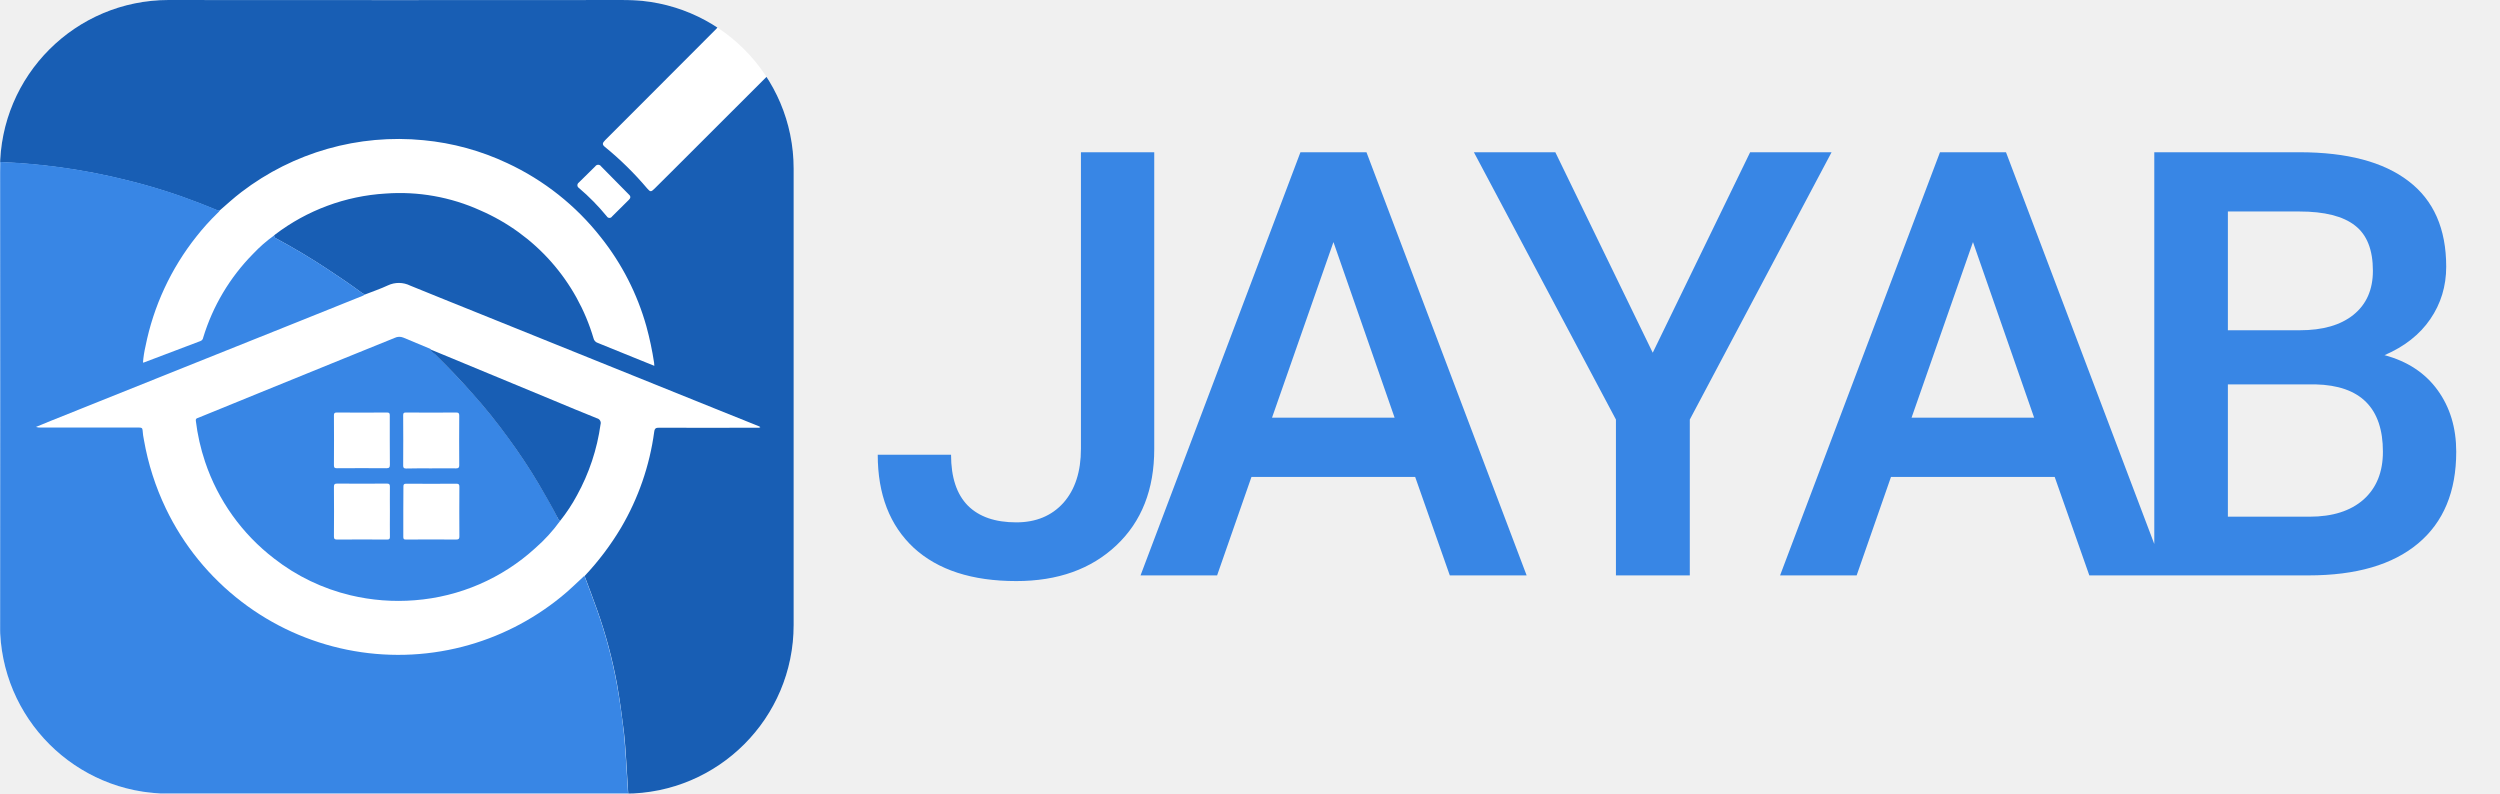
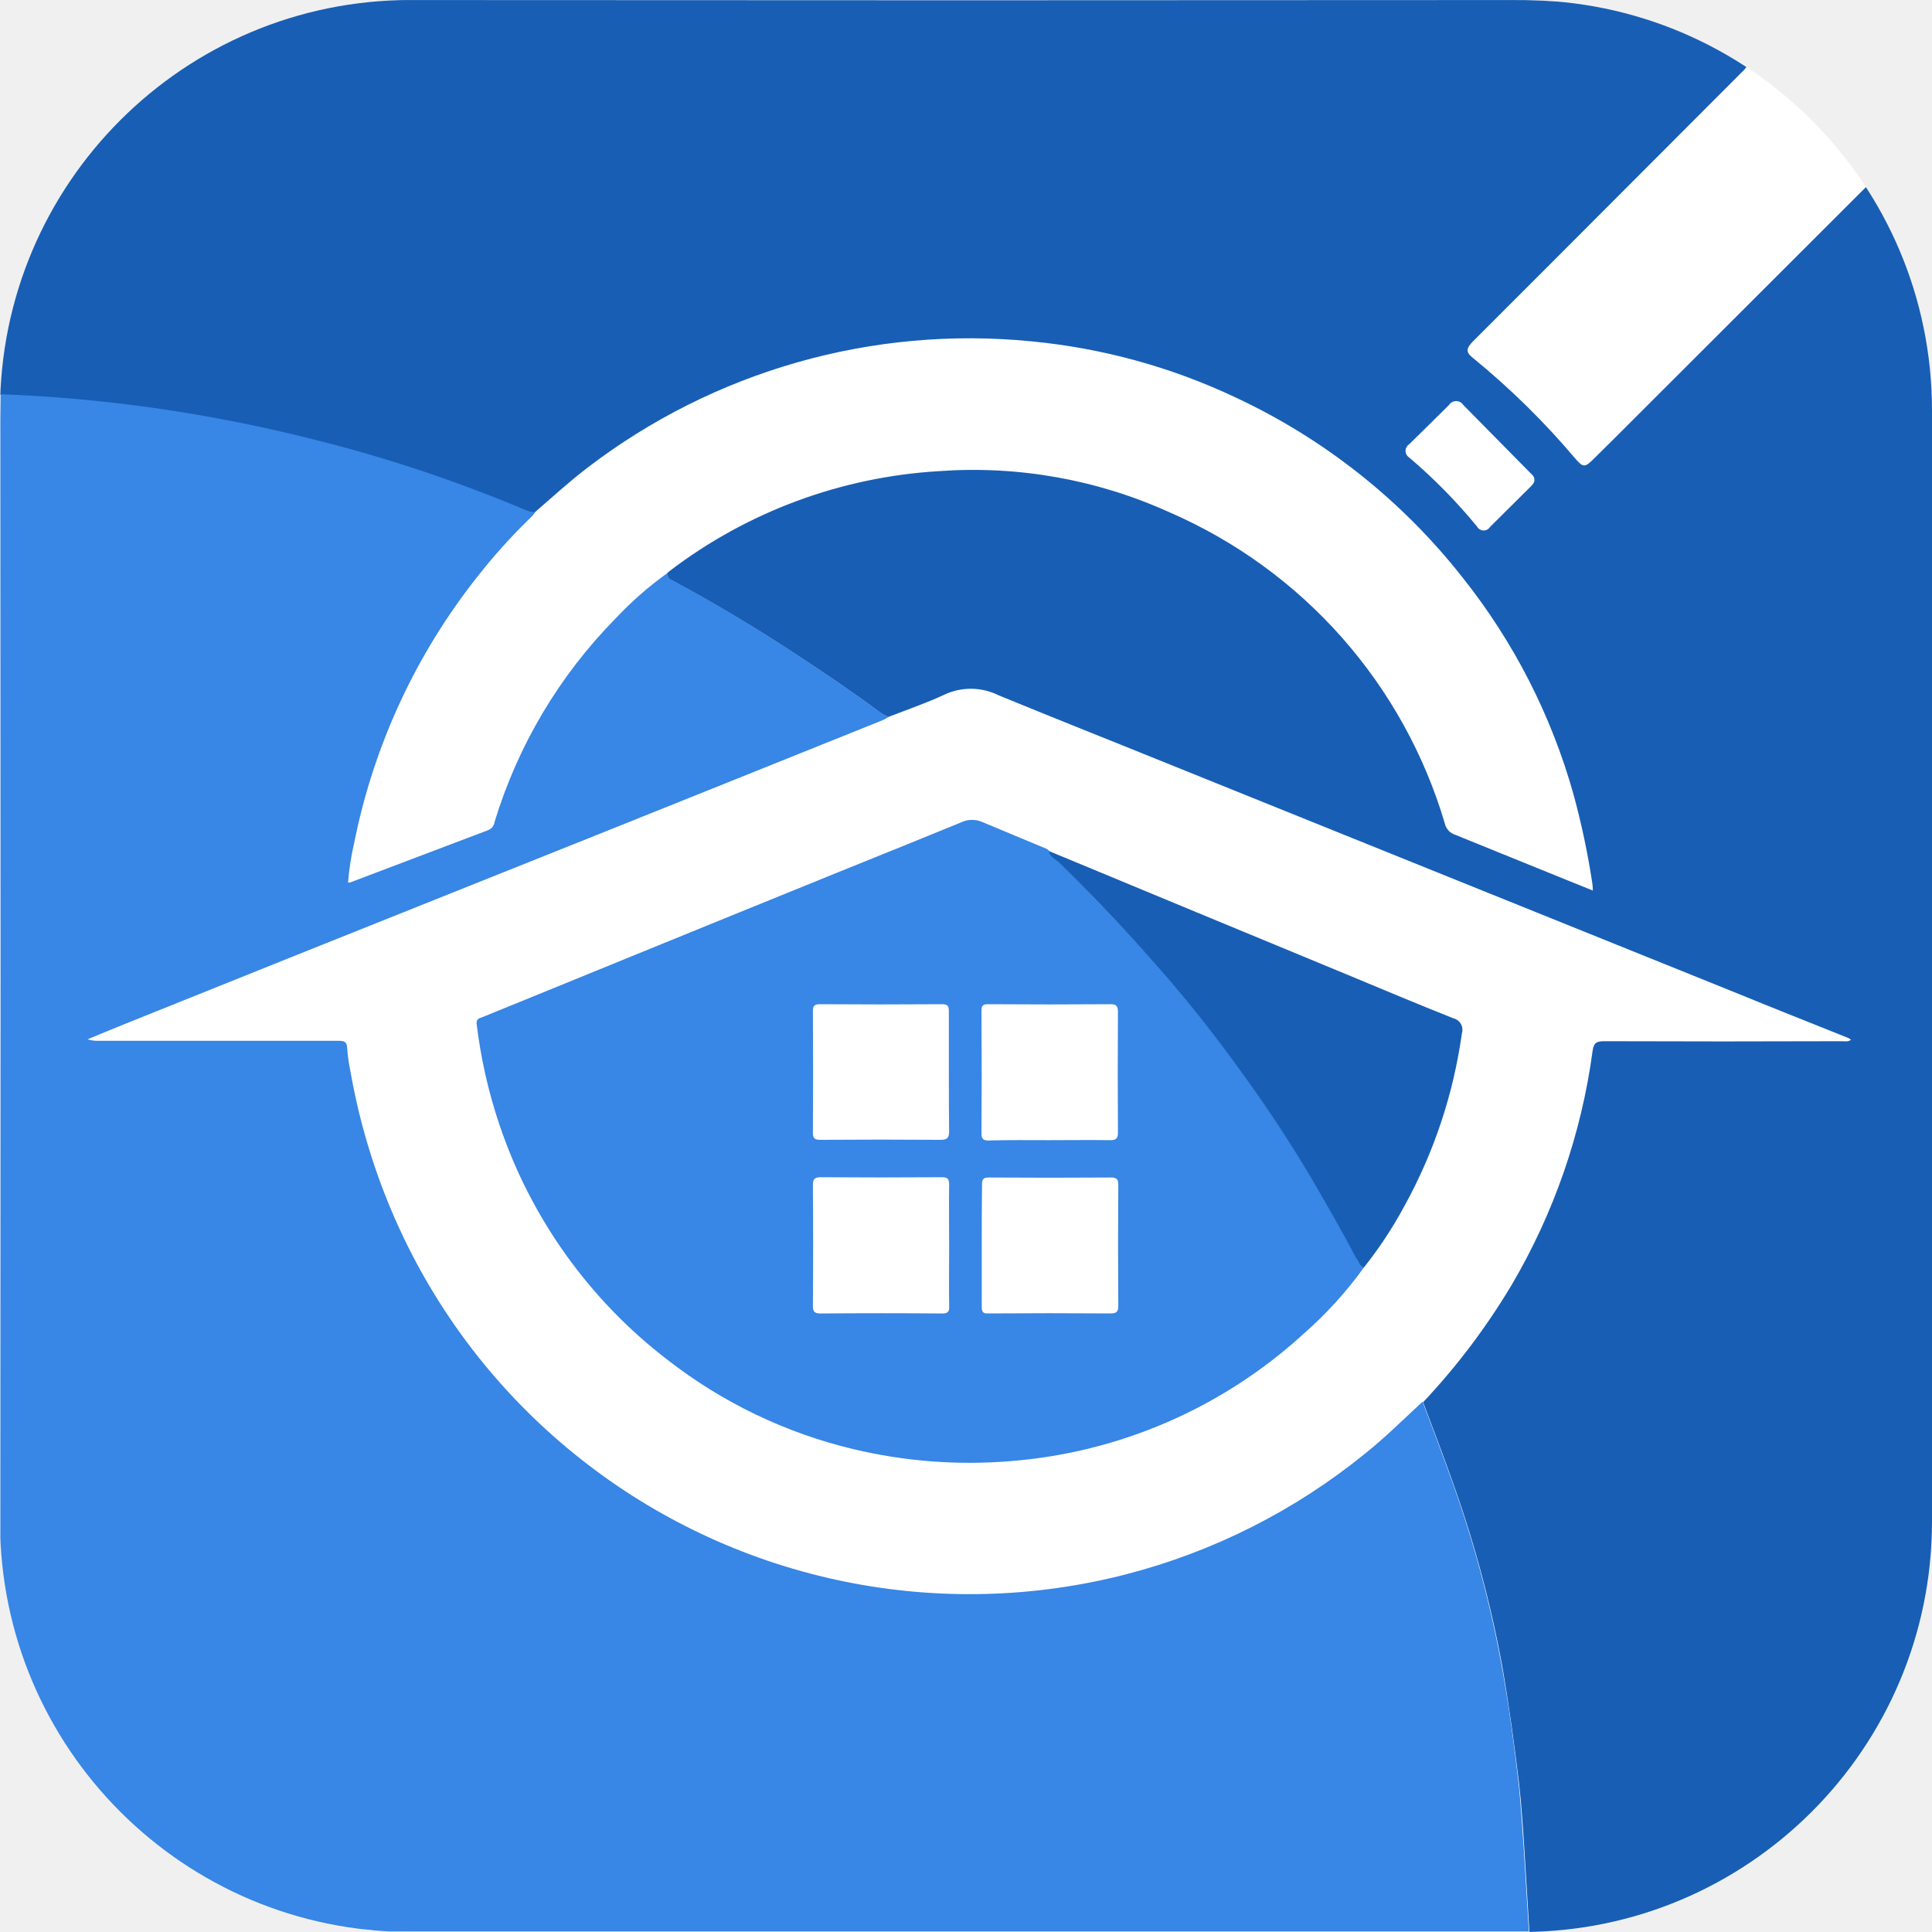
- <svg xmlns="http://www.w3.org/2000/svg" width="126" height="40" viewBox="0 0 126 40" fill="none">
-   <g clip-path="url(#clip0_5624_11257)">
-     <g clip-path="url(#clip1_5624_11257)">
-       <rect width="40" height="40" rx="8.5" fill="white" />
-       <path d="M32.243 40H31.665C31.629 39.441 31.598 38.875 31.562 38.316C31.531 37.841 31.501 37.361 31.446 36.887C31.349 36.084 31.239 35.281 31.1 34.485C30.866 33.211 30.531 31.959 30.096 30.739C29.896 30.168 29.677 29.602 29.464 29.031C30.163 28.289 30.778 27.473 31.3 26.598C32.173 25.114 32.742 23.471 32.972 21.764C32.996 21.575 33.069 21.557 33.227 21.557C34.863 21.563 36.498 21.563 38.134 21.557C38.195 21.557 38.262 21.575 38.322 21.527C38.306 21.512 38.288 21.5 38.268 21.491C37.508 21.187 36.742 20.883 35.982 20.572C33.976 19.764 31.971 18.955 29.969 18.147L24.223 15.829C23.037 15.348 21.852 14.88 20.672 14.394C20.499 14.308 20.308 14.262 20.114 14.26C19.921 14.258 19.729 14.299 19.553 14.382C19.177 14.558 18.781 14.692 18.392 14.844C18.314 14.812 18.24 14.769 18.174 14.716C17.632 14.315 17.073 13.938 16.508 13.567C15.662 13.008 14.793 12.489 13.9 12.01C13.872 11.999 13.848 11.979 13.832 11.952C13.817 11.926 13.811 11.895 13.815 11.864C13.833 11.852 13.845 11.834 13.864 11.822C15.474 10.595 17.412 9.876 19.433 9.755C21.072 9.635 22.715 9.927 24.212 10.606C25.576 11.198 26.794 12.082 27.779 13.195C28.764 14.309 29.493 15.625 29.914 17.051C29.926 17.105 29.952 17.155 29.989 17.195C30.026 17.236 30.074 17.266 30.126 17.282C30.716 17.52 31.305 17.763 31.895 18C32.248 18.146 32.607 18.286 32.978 18.438C32.978 18.385 32.974 18.332 32.966 18.28C32.872 17.66 32.742 17.047 32.577 16.444C32.119 14.812 31.34 13.288 30.285 11.962C29.028 10.361 27.412 9.08 25.567 8.222C24.239 7.596 22.813 7.206 21.353 7.067C18.07 6.742 14.786 7.677 12.166 9.681C11.783 9.973 11.425 10.302 11.06 10.618C10.992 10.617 10.925 10.6 10.865 10.569C10.592 10.46 10.324 10.35 10.05 10.241C8.878 9.786 7.678 9.406 6.457 9.104C5.322 8.817 4.171 8.594 3.01 8.435C2.013 8.301 1.009 8.21 0.001 8.174C-0.013 7.264 0.141 6.359 0.456 5.505C1.17 3.522 2.62 1.891 4.506 0.949C5.76 0.306 7.152 -0.02 8.561 0.001C16.131 0.007 23.702 0.007 31.276 0.001C31.71 -0.003 32.145 0.017 32.577 0.062C33.818 0.203 35.014 0.614 36.079 1.266C36.2 1.339 36.182 1.375 36.097 1.46C34.778 2.78 33.459 4.101 32.139 5.425L30.503 7.061C30.351 7.212 30.345 7.292 30.491 7.407C31.264 8.037 31.976 8.738 32.619 9.499C32.777 9.681 32.813 9.681 32.99 9.506C33.282 9.22 33.573 8.928 33.865 8.636C35.458 7.043 37.053 5.45 38.65 3.856C38.76 3.747 38.808 3.759 38.887 3.887C39.426 4.783 39.771 5.781 39.903 6.818C39.933 7.043 39.97 7.268 40 7.493V32.521C39.952 32.545 39.97 32.588 39.964 32.624C39.868 33.722 39.532 34.785 38.979 35.738C37.55 38.163 35.416 39.544 32.631 39.939C32.499 39.932 32.367 39.953 32.243 40ZM31.768 9.931C31.768 9.864 31.72 9.828 31.683 9.791L30.297 8.386C30.281 8.361 30.259 8.34 30.233 8.326C30.207 8.312 30.178 8.304 30.148 8.304C30.118 8.304 30.089 8.312 30.063 8.326C30.037 8.34 30.015 8.361 29.999 8.386C29.726 8.659 29.445 8.932 29.172 9.201C29.149 9.216 29.131 9.237 29.119 9.261C29.106 9.285 29.1 9.312 29.1 9.339C29.101 9.366 29.108 9.393 29.122 9.417C29.136 9.44 29.155 9.46 29.178 9.474C29.688 9.907 30.158 10.386 30.582 10.903C30.596 10.927 30.614 10.947 30.638 10.961C30.661 10.975 30.687 10.983 30.714 10.983C30.741 10.984 30.768 10.977 30.792 10.964C30.816 10.951 30.836 10.932 30.85 10.909C31.129 10.63 31.409 10.356 31.689 10.076C31.726 10.034 31.774 9.992 31.768 9.931Z" fill="#185EB4" />
-       <path d="M0.013 8.162C1.022 8.198 2.025 8.289 3.023 8.423C4.183 8.582 5.334 8.805 6.47 9.092C7.691 9.394 8.891 9.774 10.063 10.229C10.336 10.332 10.609 10.448 10.878 10.557C10.939 10.585 11.005 10.602 11.072 10.606C11.048 10.673 10.987 10.709 10.945 10.757C10.573 11.119 10.226 11.505 9.905 11.913C8.619 13.528 7.737 15.427 7.333 17.452C7.27 17.722 7.227 17.996 7.206 18.273H7.242C8.197 17.914 9.145 17.549 10.1 17.19C10.136 17.177 10.169 17.155 10.193 17.125C10.218 17.095 10.234 17.059 10.239 17.02C10.721 15.433 11.581 13.987 12.744 12.806C13.071 12.457 13.431 12.141 13.82 11.863C13.818 11.893 13.824 11.924 13.839 11.95C13.855 11.976 13.878 11.997 13.906 12.009C14.8 12.489 15.669 13.008 16.513 13.566C17.078 13.937 17.632 14.314 18.179 14.715C18.244 14.77 18.318 14.813 18.398 14.843C18.361 14.861 18.331 14.885 18.294 14.903C17.237 15.329 16.177 15.755 15.115 16.18C13.163 16.964 11.21 17.747 9.254 18.527C7.016 19.421 4.781 20.317 2.548 21.215C2.305 21.312 2.062 21.416 1.812 21.518C1.89 21.542 1.972 21.553 2.054 21.549H7.017C7.12 21.549 7.181 21.567 7.187 21.688C7.198 21.851 7.22 22.014 7.254 22.173C7.463 23.372 7.835 24.536 8.361 25.633C9.247 27.48 10.558 29.09 12.185 30.333C13.747 31.529 15.561 32.353 17.488 32.745C19.416 33.137 21.407 33.086 23.312 32.595C25.122 32.128 26.81 31.275 28.261 30.096C28.68 29.763 29.057 29.385 29.453 29.02C29.665 29.591 29.884 30.157 30.085 30.728C30.519 31.948 30.855 33.201 31.088 34.474C31.234 35.271 31.343 36.073 31.435 36.876C31.489 37.35 31.514 37.83 31.55 38.305C31.587 38.864 31.617 39.43 31.654 39.989H7.783C7.755 39.974 7.724 39.964 7.692 39.959C6.531 39.867 5.401 39.538 4.372 38.99C3.344 38.443 2.44 37.69 1.715 36.777C0.593 35.369 -0.01 33.617 0.007 31.815C0.013 24.105 0.013 16.397 0.007 8.69C0.007 8.514 0.013 8.338 0.013 8.162Z" fill="#3886E5" />
-       <path d="M28.236 26.245C27.87 26.752 27.448 27.215 26.977 27.626C25.304 29.153 23.168 30.077 20.91 30.252C19.823 30.34 18.729 30.256 17.669 30.003C16.268 29.669 14.956 29.039 13.82 28.154C12.199 26.911 10.986 25.213 10.337 23.277C10.111 22.603 9.954 21.909 9.869 21.203C9.856 21.1 9.917 21.082 9.99 21.058C10.981 20.656 11.972 20.249 12.957 19.848C14.422 19.252 15.893 18.649 17.365 18.054C18.21 17.713 19.055 17.373 19.9 17.026C19.966 16.994 20.038 16.977 20.111 16.975C20.184 16.973 20.257 16.986 20.325 17.014C20.774 17.203 21.23 17.391 21.68 17.579C21.692 17.585 21.705 17.604 21.717 17.61C21.735 17.737 21.857 17.774 21.936 17.852C22.574 18.485 23.188 19.135 23.79 19.798C24.435 20.522 25.043 21.276 25.614 22.06C26.16 22.814 26.678 23.58 27.152 24.383C27.475 24.924 27.785 25.471 28.076 26.031C28.102 26.12 28.158 26.196 28.236 26.245ZM19.645 22.208V20.937C19.645 20.828 19.621 20.791 19.505 20.791C18.66 20.797 17.815 20.797 16.97 20.791C16.854 20.791 16.83 20.834 16.83 20.937C16.836 21.776 16.836 22.615 16.83 23.454C16.83 23.581 16.878 23.599 16.988 23.599C17.814 23.593 18.648 23.593 19.474 23.599C19.62 23.599 19.65 23.551 19.65 23.418C19.645 23.017 19.645 22.615 19.645 22.208ZM21.718 23.606C22.142 23.606 22.563 23.6 22.988 23.606C23.104 23.606 23.146 23.57 23.146 23.454C23.14 22.622 23.14 21.782 23.146 20.949C23.146 20.834 23.116 20.791 22.995 20.791C22.15 20.797 21.305 20.797 20.453 20.791C20.35 20.791 20.32 20.822 20.32 20.925C20.326 21.77 20.326 22.616 20.32 23.467C20.32 23.576 20.356 23.613 20.465 23.613C20.885 23.6 21.304 23.606 21.718 23.606ZM19.651 25.795C19.651 25.371 19.645 24.95 19.651 24.524C19.651 24.403 19.614 24.373 19.499 24.373C18.666 24.379 17.827 24.379 16.994 24.373C16.867 24.373 16.83 24.409 16.83 24.537C16.837 25.37 16.837 26.209 16.83 27.042C16.83 27.163 16.873 27.194 16.988 27.194C17.827 27.187 18.666 27.187 19.511 27.194C19.621 27.194 19.657 27.157 19.651 27.048C19.645 26.635 19.651 26.215 19.651 25.795ZM20.326 25.789V27.059C20.326 27.157 20.35 27.199 20.459 27.193C21.305 27.187 22.15 27.187 22.995 27.193C23.116 27.193 23.153 27.157 23.153 27.041C23.147 26.202 23.147 25.363 23.153 24.525C23.153 24.415 23.116 24.379 23.007 24.379C22.162 24.385 21.317 24.385 20.472 24.379C20.356 24.379 20.332 24.415 20.332 24.525C20.326 24.944 20.326 25.37 20.326 25.789Z" fill="#3886E5" />
-       <path d="M28.236 26.245C28.145 26.203 28.115 26.118 28.072 26.039C27.78 25.479 27.464 24.932 27.148 24.391C26.673 23.588 26.156 22.816 25.609 22.068C25.04 21.283 24.432 20.528 23.785 19.806C23.189 19.137 22.571 18.488 21.931 17.86C21.852 17.787 21.73 17.745 21.712 17.618C23.761 18.469 25.81 19.318 27.859 20.165C28.601 20.475 29.342 20.785 30.09 21.083C30.123 21.09 30.154 21.105 30.18 21.125C30.207 21.145 30.23 21.17 30.246 21.199C30.263 21.228 30.273 21.261 30.277 21.294C30.28 21.327 30.277 21.361 30.267 21.393C30.093 22.645 29.691 23.855 29.081 24.962C28.838 25.414 28.555 25.843 28.236 26.245Z" fill="#185EB4" />
-     </g>
-     <path d="M54.479 7.673H58.174V22.632C58.174 24.668 57.538 26.286 56.265 27.486C54.992 28.686 53.311 29.286 51.22 29.286C48.992 29.286 47.27 28.727 46.052 27.609C44.843 26.482 44.238 24.918 44.238 22.918H47.933C47.933 24.055 48.215 24.909 48.779 25.482C49.343 26.046 50.156 26.327 51.22 26.327C52.211 26.327 53.002 26 53.593 25.346C54.183 24.682 54.479 23.773 54.479 22.618V7.673ZM71.324 24.036H63.074L61.342 29H57.483L65.542 7.673H68.87L76.942 29H73.07L71.324 24.036ZM64.11 21.05H70.288L67.206 12.2L64.11 21.05ZM83.298 17.777L88.207 7.673H92.311L85.166 21.145V29H81.443V21.145L74.284 7.673H78.389L83.298 17.777ZM103.556 24.036H95.306L93.575 29H89.716L97.775 7.673H101.102L109.175 29H105.302L103.556 24.036ZM96.343 21.05H102.52L99.438 12.2L96.343 21.05ZM108.576 29V7.673H115.885C118.294 7.673 120.13 8.159 121.394 9.132C122.658 10.095 123.289 11.532 123.289 13.441C123.289 14.423 123.021 15.305 122.485 16.086C121.958 16.859 121.189 17.464 120.18 17.9C121.335 18.209 122.226 18.796 122.853 19.659C123.48 20.523 123.794 21.559 123.794 22.768C123.794 24.777 123.153 26.318 121.871 27.391C120.589 28.464 118.749 29 116.349 29H108.576ZM112.285 19.373V26.041H116.403C117.558 26.041 118.462 25.755 119.117 25.182C119.771 24.6 120.099 23.796 120.099 22.768C120.099 20.559 118.967 19.427 116.703 19.373H112.285ZM112.285 16.645H115.912C117.067 16.645 117.967 16.386 118.612 15.868C119.267 15.341 119.594 14.6 119.594 13.646C119.594 12.591 119.294 11.832 118.694 11.368C118.094 10.896 117.158 10.659 115.885 10.659H112.285V16.645Z" fill="#3886E5" />
+ <svg xmlns="http://www.w3.org/2000/svg" width="40" height="40" viewBox="0 0 40 40" fill="none">
+   <g clip-path="url(#clip0_5640_11248)">
+     <rect width="40" height="40" rx="8.5" fill="white" />
+     <path d="M32.243 40H31.665C31.629 39.441 31.598 38.875 31.562 38.316C31.531 37.841 31.501 37.361 31.446 36.887C31.349 36.084 31.239 35.281 31.1 34.485C30.866 33.211 30.531 31.959 30.096 30.739C29.896 30.168 29.677 29.602 29.464 29.031C30.163 28.289 30.778 27.473 31.3 26.598C32.173 25.114 32.742 23.471 32.972 21.764C32.996 21.575 33.069 21.557 33.227 21.557C34.863 21.563 36.498 21.563 38.134 21.557C38.195 21.557 38.262 21.575 38.322 21.527C38.306 21.512 38.288 21.5 38.268 21.491C37.508 21.187 36.742 20.883 35.982 20.572C33.976 19.764 31.971 18.955 29.969 18.147L24.223 15.829C23.037 15.348 21.852 14.88 20.672 14.394C20.499 14.308 20.308 14.262 20.114 14.26C19.921 14.258 19.729 14.299 19.553 14.382C19.177 14.558 18.781 14.692 18.392 14.844C18.314 14.812 18.24 14.769 18.174 14.716C17.632 14.315 17.073 13.938 16.508 13.567C15.662 13.008 14.793 12.489 13.9 12.01C13.872 11.999 13.848 11.979 13.832 11.952C13.817 11.926 13.811 11.895 13.815 11.864C13.833 11.852 13.845 11.834 13.864 11.822C15.474 10.595 17.412 9.876 19.433 9.755C21.072 9.635 22.715 9.927 24.212 10.606C25.576 11.198 26.794 12.082 27.779 13.195C28.764 14.309 29.493 15.625 29.914 17.051C29.926 17.105 29.952 17.155 29.989 17.195C30.026 17.236 30.074 17.266 30.126 17.282C30.716 17.52 31.305 17.763 31.895 18C32.248 18.146 32.607 18.286 32.978 18.438C32.978 18.385 32.974 18.332 32.966 18.28C32.872 17.66 32.742 17.047 32.577 16.444C32.119 14.812 31.34 13.288 30.285 11.962C29.028 10.361 27.412 9.08 25.567 8.222C24.239 7.596 22.813 7.206 21.353 7.067C18.07 6.742 14.786 7.677 12.166 9.681C11.783 9.973 11.425 10.302 11.06 10.618C10.992 10.617 10.925 10.6 10.865 10.569C10.592 10.46 10.324 10.35 10.05 10.241C8.878 9.786 7.678 9.406 6.457 9.104C5.322 8.817 4.171 8.594 3.01 8.435C2.013 8.301 1.009 8.21 0.001 8.174C-0.013 7.264 0.141 6.359 0.456 5.505C1.17 3.522 2.62 1.891 4.506 0.949C5.76 0.306 7.152 -0.02 8.561 0.001C16.131 0.007 23.702 0.007 31.276 0.001C31.71 -0.003 32.145 0.017 32.577 0.062C33.818 0.203 35.014 0.614 36.079 1.266C36.2 1.339 36.182 1.375 36.097 1.46C34.778 2.78 33.459 4.101 32.139 5.425L30.503 7.061C30.351 7.212 30.345 7.292 30.491 7.407C31.264 8.037 31.976 8.738 32.619 9.499C32.777 9.681 32.813 9.681 32.99 9.506C33.282 9.22 33.573 8.928 33.865 8.636C35.458 7.043 37.053 5.45 38.65 3.856C38.76 3.747 38.808 3.759 38.887 3.887C39.426 4.783 39.771 5.781 39.903 6.818C39.933 7.043 39.97 7.268 40 7.493V32.521C39.952 32.545 39.97 32.588 39.964 32.624C39.868 33.722 39.532 34.785 38.979 35.738C37.55 38.163 35.416 39.544 32.631 39.939C32.499 39.932 32.367 39.953 32.243 40ZM31.768 9.931C31.768 9.864 31.72 9.828 31.683 9.791L30.297 8.386C30.281 8.361 30.259 8.34 30.233 8.326C30.207 8.312 30.178 8.304 30.148 8.304C30.118 8.304 30.089 8.312 30.063 8.326C30.037 8.34 30.015 8.361 29.999 8.386C29.726 8.659 29.445 8.932 29.172 9.201C29.149 9.216 29.131 9.237 29.119 9.261C29.106 9.285 29.1 9.312 29.1 9.339C29.101 9.366 29.108 9.393 29.122 9.417C29.136 9.44 29.155 9.46 29.178 9.474C29.688 9.907 30.158 10.386 30.582 10.903C30.596 10.927 30.614 10.947 30.638 10.961C30.661 10.975 30.687 10.983 30.714 10.983C30.741 10.984 30.768 10.977 30.792 10.964C30.816 10.951 30.836 10.932 30.85 10.909C31.129 10.63 31.409 10.356 31.689 10.076C31.726 10.034 31.774 9.992 31.768 9.931Z" fill="#185EB4" />
+     <path d="M0.013 8.162C1.022 8.198 2.025 8.289 3.023 8.423C4.183 8.582 5.334 8.805 6.47 9.092C7.691 9.394 8.891 9.774 10.063 10.229C10.336 10.332 10.609 10.448 10.878 10.557C10.939 10.585 11.005 10.602 11.072 10.606C11.048 10.673 10.987 10.709 10.945 10.757C10.573 11.119 10.226 11.505 9.905 11.913C8.619 13.528 7.737 15.427 7.333 17.452C7.27 17.722 7.227 17.996 7.206 18.273H7.242C8.197 17.914 9.145 17.549 10.1 17.19C10.136 17.177 10.169 17.155 10.193 17.125C10.218 17.095 10.234 17.059 10.239 17.02C10.721 15.433 11.581 13.987 12.744 12.806C13.071 12.457 13.431 12.141 13.82 11.863C13.818 11.893 13.824 11.924 13.839 11.95C13.855 11.976 13.878 11.997 13.906 12.009C14.8 12.489 15.669 13.008 16.513 13.566C17.078 13.937 17.632 14.314 18.179 14.715C18.244 14.77 18.318 14.813 18.398 14.843C18.361 14.861 18.331 14.885 18.294 14.903C17.237 15.329 16.177 15.755 15.115 16.18C13.163 16.964 11.21 17.747 9.254 18.527C7.016 19.421 4.781 20.317 2.548 21.215C2.305 21.312 2.062 21.416 1.812 21.518C1.89 21.542 1.972 21.553 2.054 21.549H7.017C7.12 21.549 7.181 21.567 7.187 21.688C7.198 21.851 7.22 22.014 7.254 22.173C7.463 23.372 7.835 24.536 8.361 25.633C9.247 27.48 10.558 29.09 12.185 30.333C13.747 31.529 15.561 32.353 17.488 32.745C19.416 33.137 21.407 33.086 23.312 32.595C25.122 32.128 26.81 31.275 28.261 30.096C28.68 29.763 29.057 29.385 29.453 29.02C29.665 29.591 29.884 30.157 30.085 30.728C30.519 31.948 30.855 33.201 31.088 34.474C31.234 35.271 31.343 36.073 31.435 36.876C31.489 37.35 31.514 37.83 31.55 38.305C31.587 38.864 31.617 39.43 31.654 39.989H7.783C7.755 39.974 7.724 39.964 7.692 39.959C6.531 39.867 5.401 39.538 4.372 38.99C3.344 38.443 2.44 37.69 1.715 36.777C0.593 35.369 -0.01 33.617 0.007 31.815C0.013 24.105 0.013 16.397 0.007 8.69C0.007 8.514 0.013 8.338 0.013 8.162Z" fill="#3886E5" />
+     <path d="M28.236 26.245C27.87 26.752 27.448 27.215 26.977 27.626C25.304 29.153 23.168 30.077 20.91 30.252C19.823 30.34 18.729 30.256 17.669 30.003C16.268 29.669 14.956 29.039 13.82 28.154C12.199 26.911 10.986 25.213 10.337 23.277C10.111 22.603 9.954 21.909 9.869 21.203C9.856 21.1 9.917 21.082 9.99 21.058C10.981 20.656 11.972 20.249 12.957 19.848C14.422 19.252 15.893 18.649 17.365 18.054C18.21 17.713 19.055 17.373 19.9 17.026C19.966 16.994 20.038 16.977 20.111 16.975C20.184 16.973 20.257 16.986 20.325 17.014C20.774 17.203 21.23 17.391 21.68 17.579C21.692 17.585 21.705 17.604 21.717 17.61C21.735 17.737 21.857 17.774 21.936 17.852C22.574 18.485 23.188 19.135 23.79 19.798C24.435 20.522 25.043 21.276 25.614 22.06C26.16 22.814 26.678 23.58 27.152 24.383C27.475 24.924 27.785 25.471 28.076 26.031C28.102 26.12 28.158 26.196 28.236 26.245ZM19.645 22.208V20.937C19.645 20.828 19.621 20.791 19.505 20.791C18.66 20.797 17.815 20.797 16.97 20.791C16.854 20.791 16.83 20.834 16.83 20.937C16.836 21.776 16.836 22.615 16.83 23.454C16.83 23.581 16.878 23.599 16.988 23.599C17.814 23.593 18.648 23.593 19.474 23.599C19.62 23.599 19.65 23.551 19.65 23.418C19.645 23.017 19.645 22.615 19.645 22.208ZM21.718 23.606C22.142 23.606 22.563 23.6 22.988 23.606C23.104 23.606 23.146 23.57 23.146 23.454C23.14 22.622 23.14 21.782 23.146 20.949C23.146 20.834 23.116 20.791 22.995 20.791C22.15 20.797 21.305 20.797 20.453 20.791C20.35 20.791 20.32 20.822 20.32 20.925C20.326 21.77 20.326 22.616 20.32 23.467C20.32 23.576 20.356 23.613 20.465 23.613C20.885 23.6 21.304 23.606 21.718 23.606ZM19.651 25.795C19.651 25.371 19.645 24.95 19.651 24.524C19.651 24.403 19.614 24.373 19.499 24.373C18.666 24.379 17.827 24.379 16.994 24.373C16.867 24.373 16.83 24.409 16.83 24.537C16.837 25.37 16.837 26.209 16.83 27.042C16.83 27.163 16.873 27.194 16.988 27.194C17.827 27.187 18.666 27.187 19.511 27.194C19.621 27.194 19.657 27.157 19.651 27.048C19.645 26.635 19.651 26.215 19.651 25.795ZM20.326 25.789V27.059C20.326 27.157 20.35 27.199 20.459 27.193C21.305 27.187 22.15 27.187 22.995 27.193C23.116 27.193 23.153 27.157 23.153 27.041C23.147 26.202 23.147 25.363 23.153 24.525C23.153 24.415 23.116 24.379 23.007 24.379C22.162 24.385 21.317 24.385 20.472 24.379C20.356 24.379 20.332 24.415 20.332 24.525C20.326 24.944 20.326 25.37 20.326 25.789Z" fill="#3886E5" />
+     <path d="M28.236 26.245C28.145 26.203 28.115 26.118 28.072 26.039C27.78 25.479 27.464 24.932 27.148 24.391C26.673 23.588 26.156 22.816 25.609 22.068C25.04 21.283 24.432 20.528 23.785 19.806C23.189 19.137 22.571 18.488 21.931 17.86C21.852 17.787 21.73 17.745 21.712 17.618C23.761 18.469 25.81 19.318 27.859 20.165C28.601 20.475 29.342 20.785 30.09 21.083C30.123 21.09 30.154 21.105 30.18 21.125C30.207 21.145 30.23 21.17 30.246 21.199C30.263 21.228 30.273 21.261 30.277 21.294C30.28 21.327 30.277 21.361 30.267 21.393C30.093 22.645 29.691 23.855 29.081 24.962C28.838 25.414 28.555 25.843 28.236 26.245Z" fill="#185EB4" />
  </g>
  <defs>
-     <clipPath id="clip0_5624_11257">
-       <rect width="125.333" height="40" fill="white" />
-     </clipPath>
-     <clipPath id="clip1_5624_11257">
+     <clipPath id="clip0_5640_11248">
      <rect width="40" height="40" rx="8.5" fill="white" />
    </clipPath>
  </defs>
</svg>
